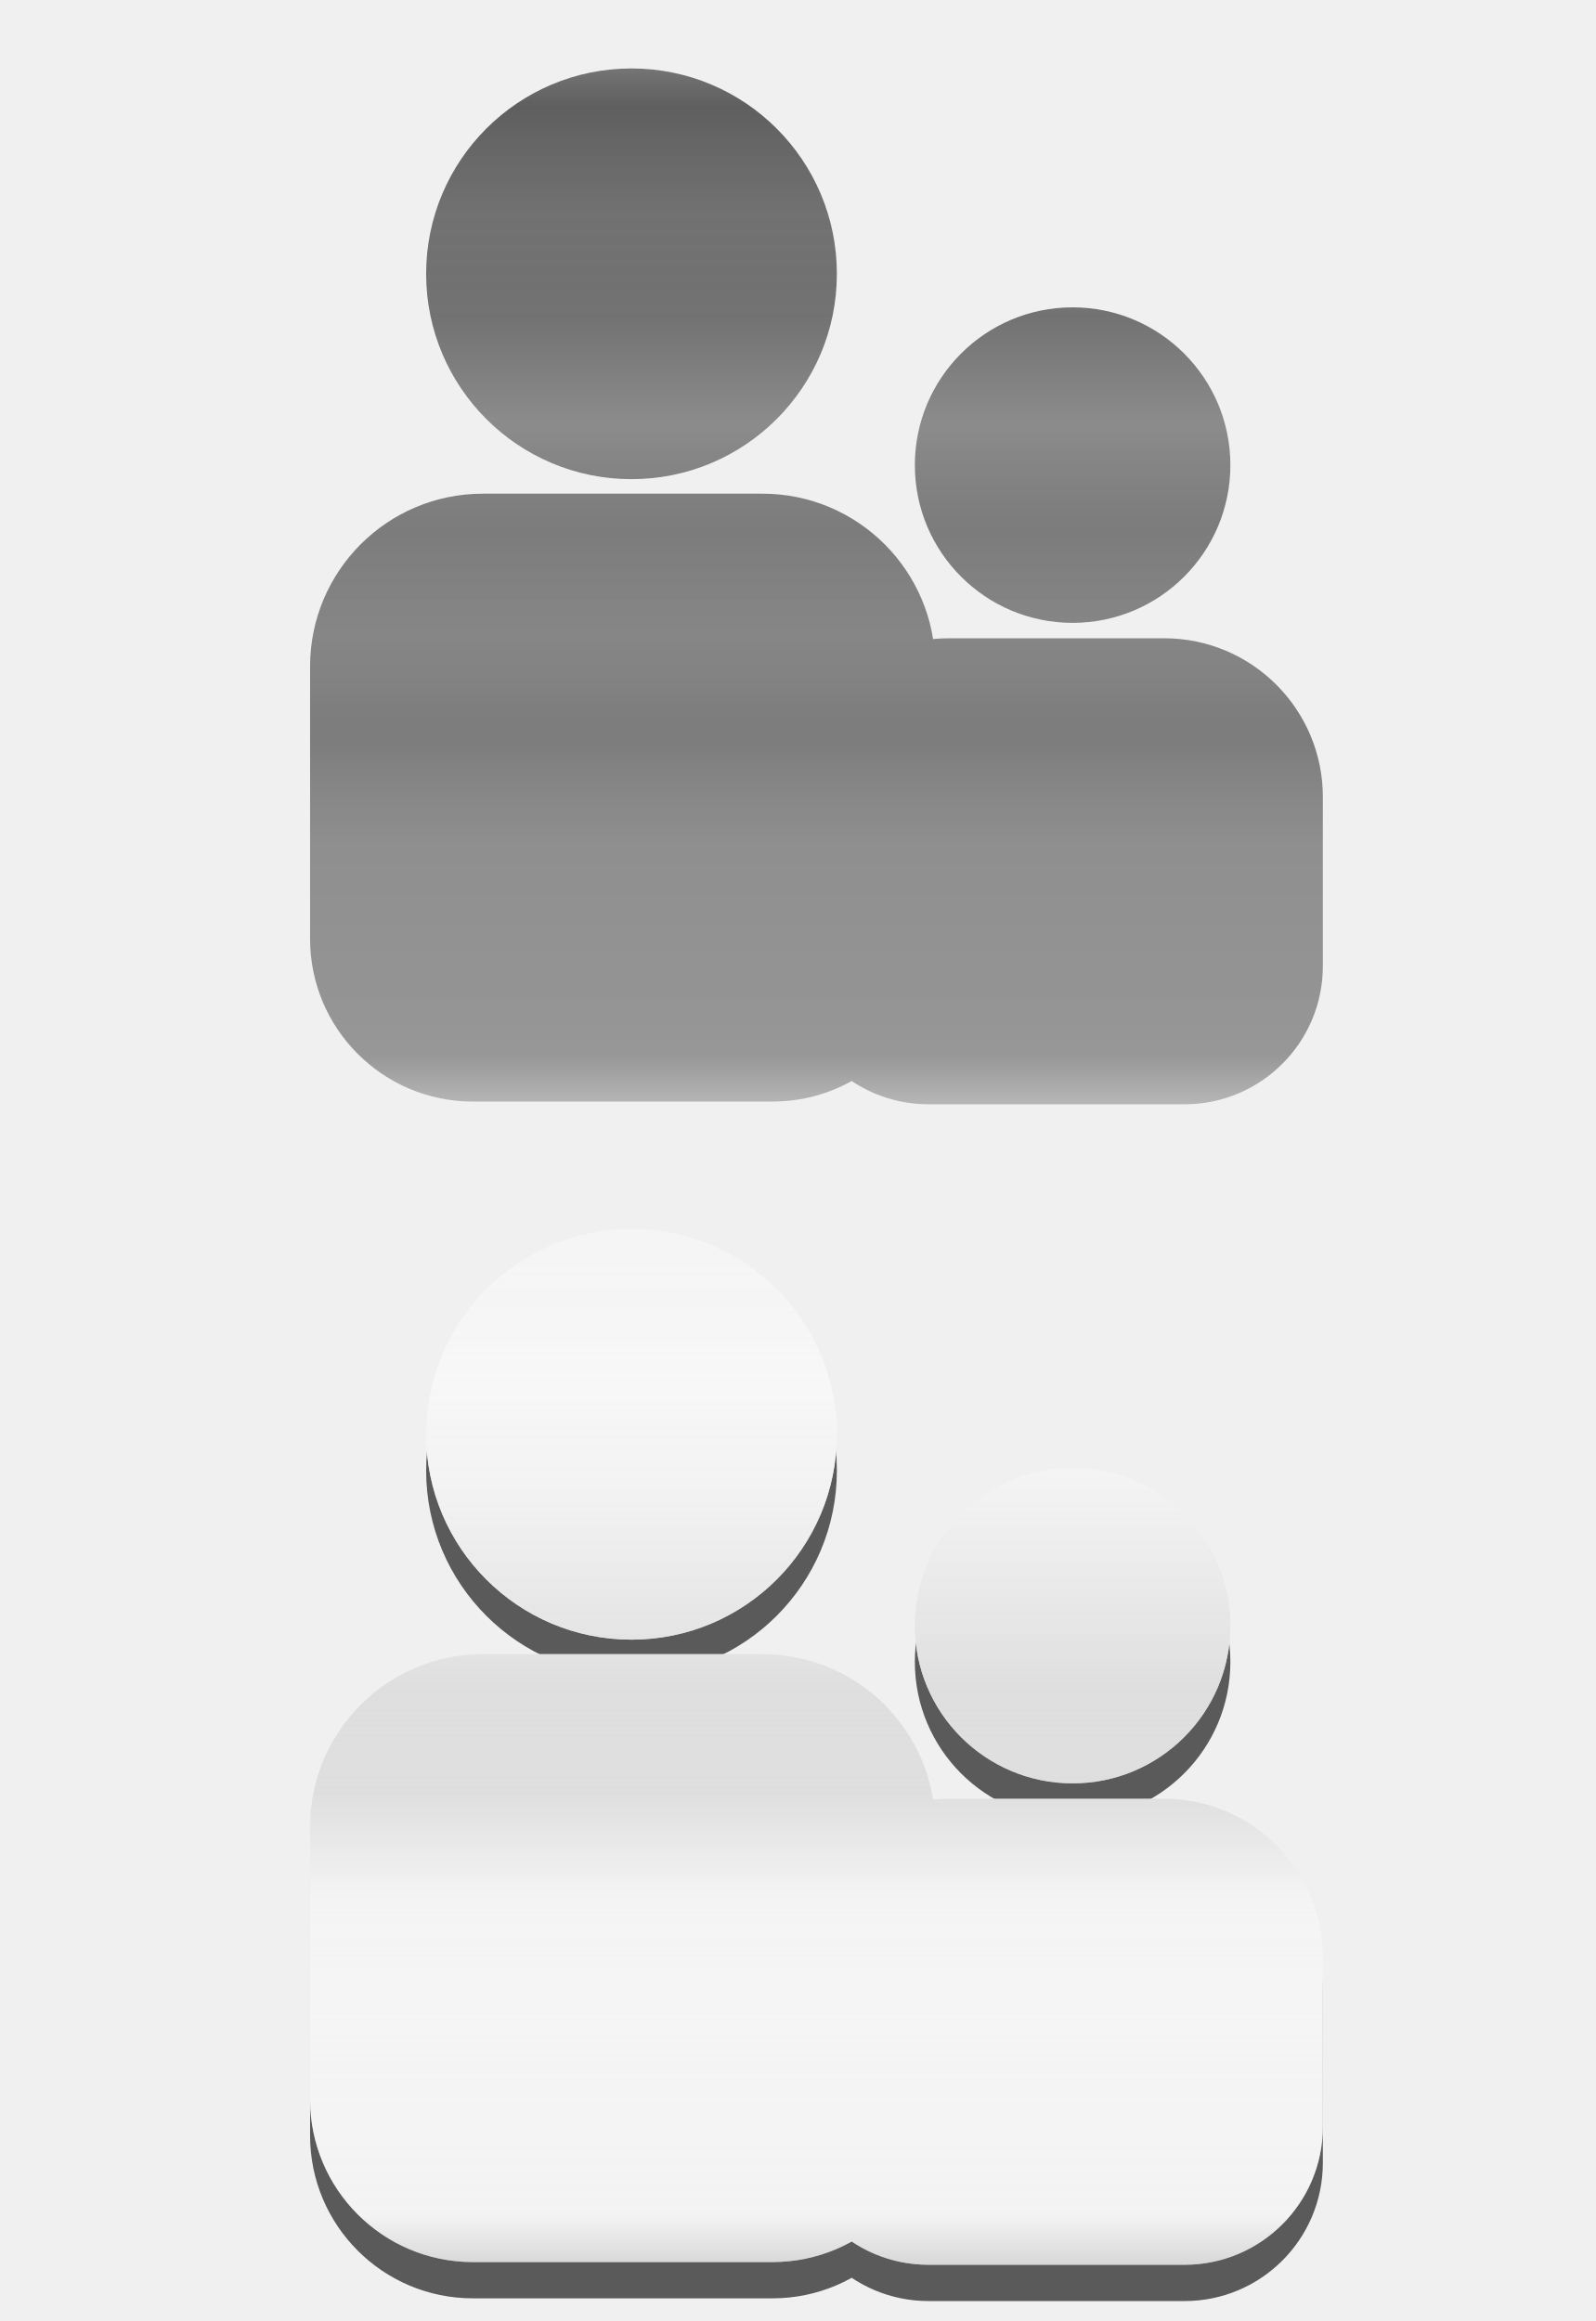
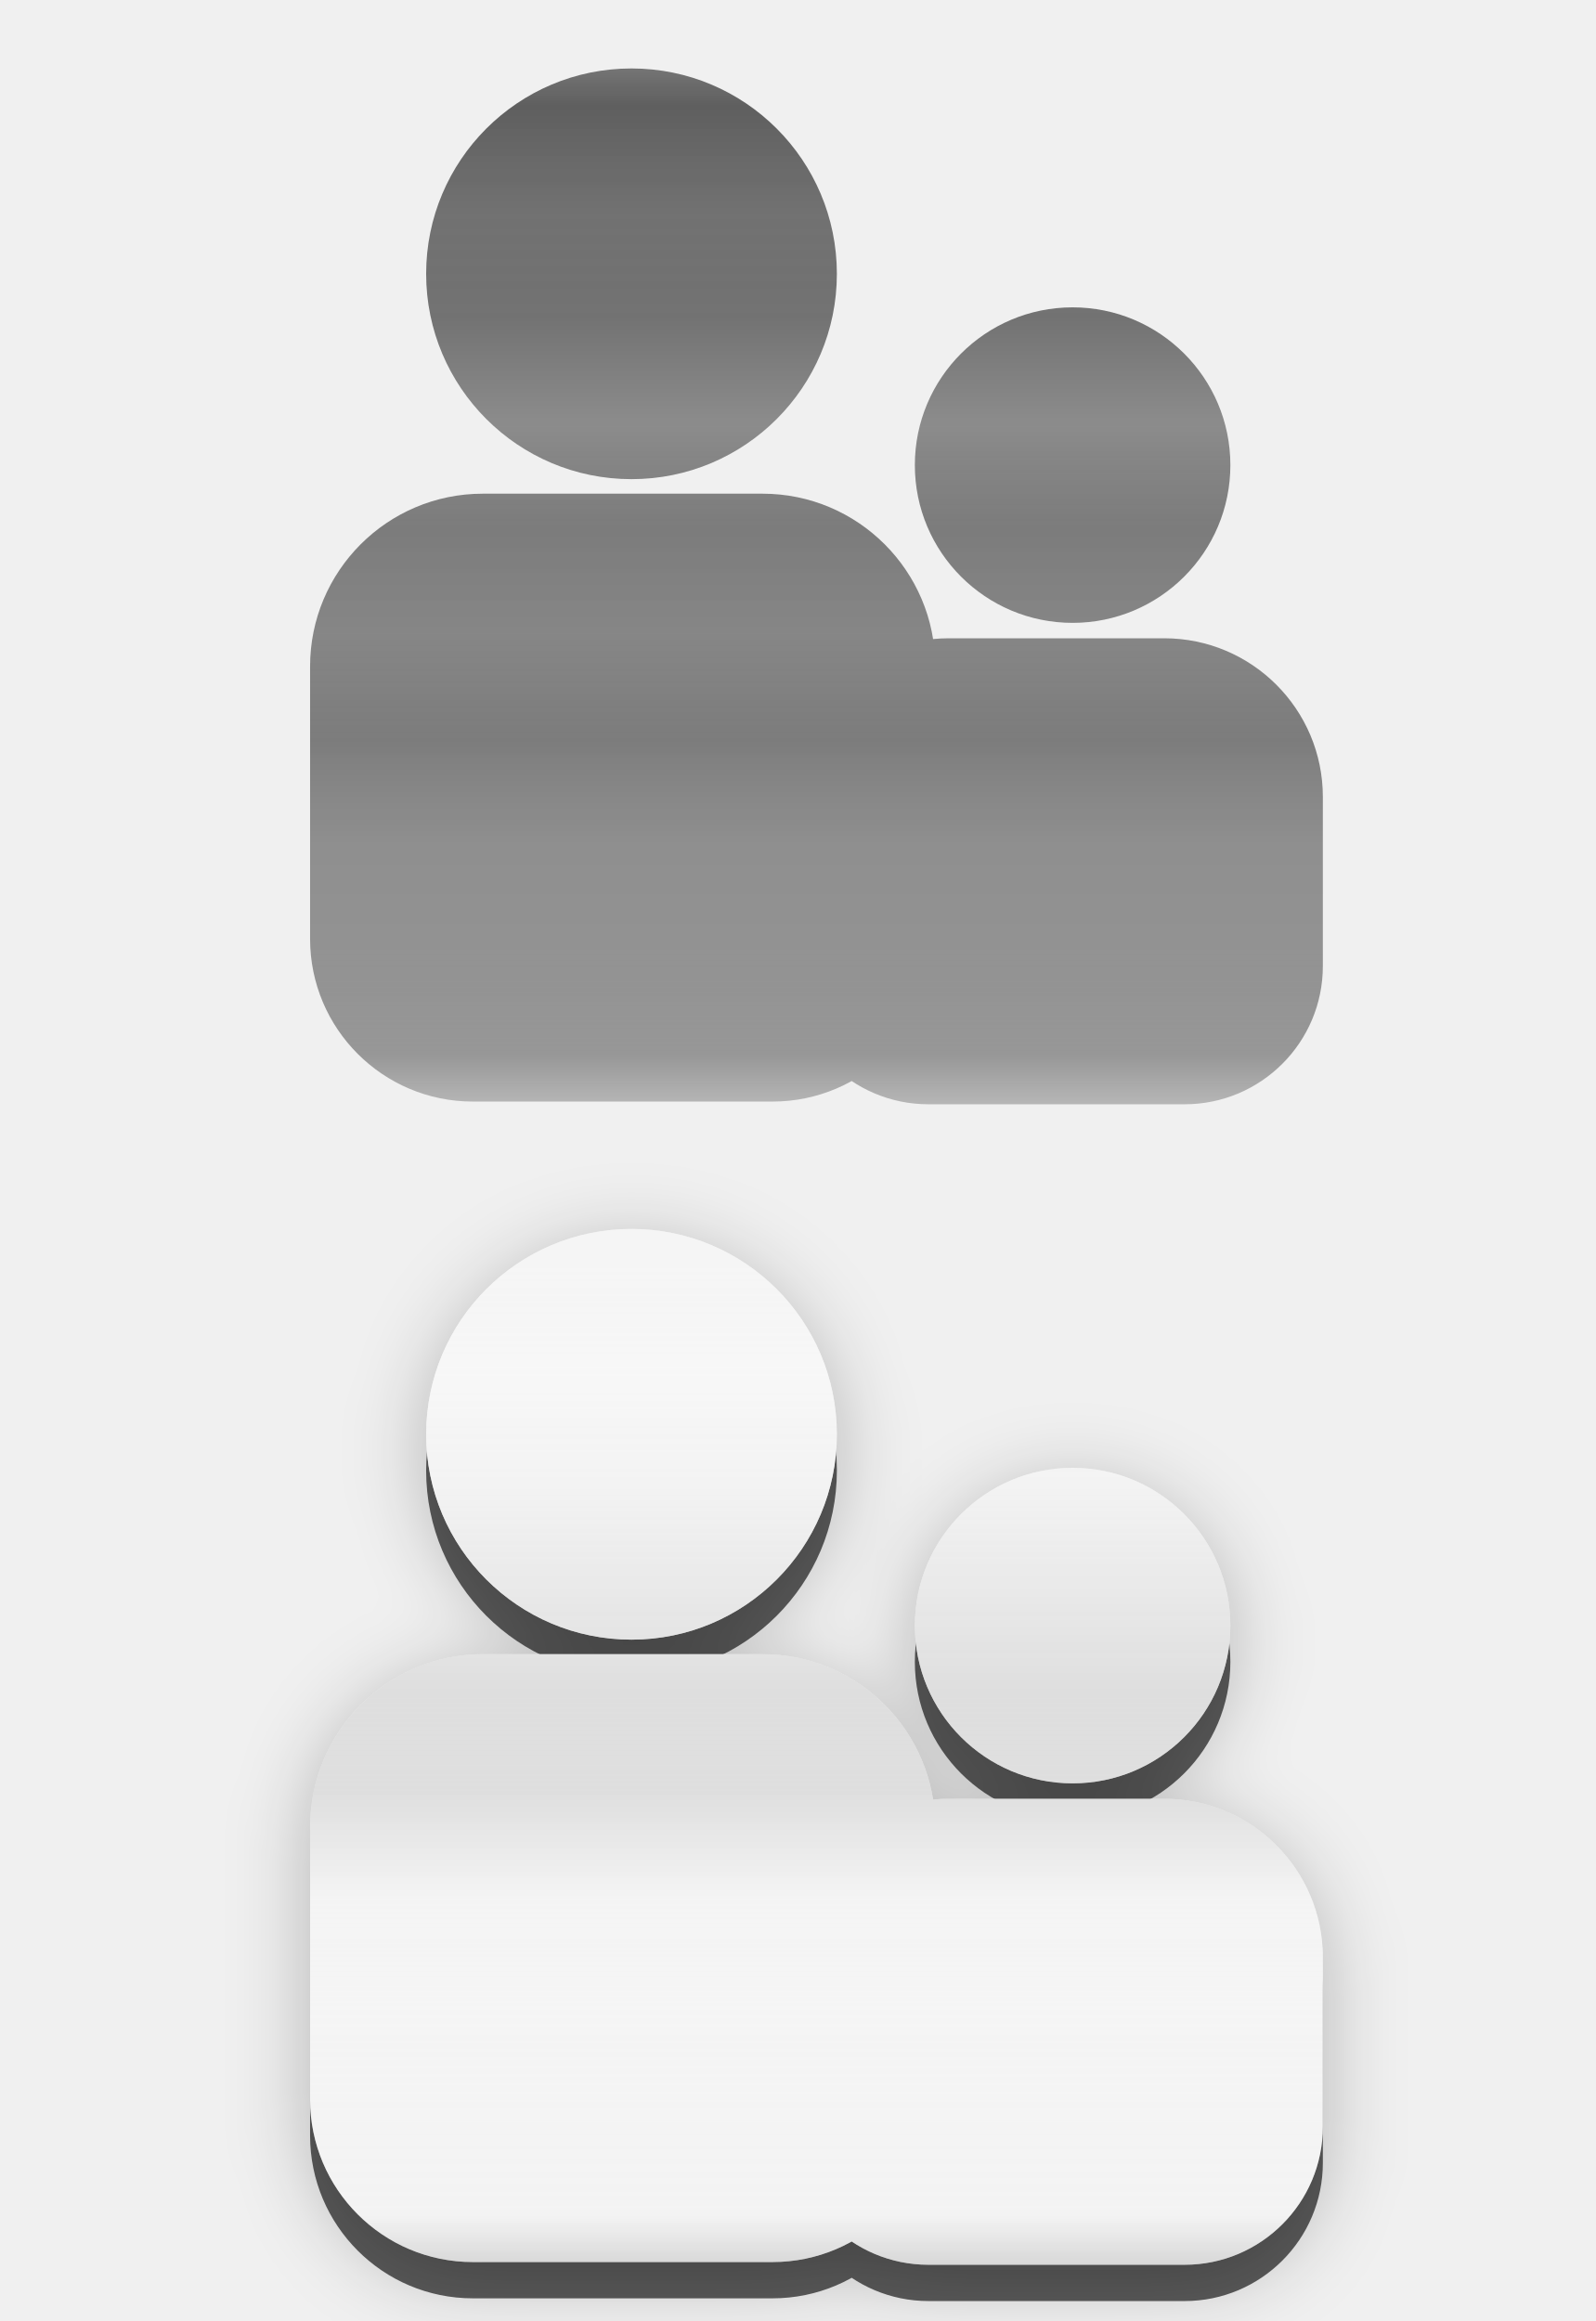
<svg xmlns="http://www.w3.org/2000/svg" width="44" height="64" viewBox="0 0 44 64">
  <defs>
    <linearGradient id="fdn" gradientUnits="userSpaceOnUse" x1="0" y1="0" x2="0" y2="32">
      <stop offset="0.000" stop-color="#000000" stop-opacity="0.365" />
      <stop offset="0.091" stop-color="#010101" stop-opacity="0.647" />
      <stop offset="0.182" stop-color="#080808" stop-opacity="0.58" />
      <stop offset="0.273" stop-color="#141414" stop-opacity="0.608" />
      <stop offset="0.364" stop-color="#404040" stop-opacity="0.608" />
      <stop offset="0.455" stop-color="#1b1b1b" stop-opacity="0.58" />
      <stop offset="0.545" stop-color="#242424" stop-opacity="0.553" />
      <stop offset="0.636" stop-color="#030303" stop-opacity="0.518" />
      <stop offset="0.727" stop-color="#040404" stop-opacity="0.439" />
      <stop offset="0.818" stop-color="#060606" stop-opacity="0.424" />
      <stop offset="0.909" stop-color="#343434" stop-opacity="0.502" />
      <stop offset="1.000" stop-color="#cacaca" stop-opacity="0.537" />
    </linearGradient>
    <linearGradient id="fup" gradientUnits="userSpaceOnUse" x1="0" y1="0" x2="0" y2="32">
      <stop offset="0.000" stop-color="#f6f6f6" stop-opacity="0.886" />
      <stop offset="0.091" stop-color="#f6f6f6" stop-opacity="0.886" />
      <stop offset="0.182" stop-color="#f9f9f9" stop-opacity="0.82" />
      <stop offset="0.273" stop-color="#f5f5f5" stop-opacity="0.78" />
      <stop offset="0.364" stop-color="#e7e7e7" stop-opacity="0.745" />
      <stop offset="0.455" stop-color="#d7d7d7" stop-opacity="0.733" />
      <stop offset="0.545" stop-color="#d4d4d4" stop-opacity="0.643" />
      <stop offset="0.636" stop-color="#f7f7f7" stop-opacity="0.627" />
      <stop offset="0.727" stop-color="#fafafa" stop-opacity="0.537" />
      <stop offset="0.818" stop-color="#f9f9f9" stop-opacity="0.486" />
      <stop offset="0.909" stop-color="#f6f6f6" stop-opacity="0.455" />
      <stop offset="1.000" stop-color="#757575" stop-opacity="0.498" />
    </linearGradient>
+     <filter id="h" x="-40%%" y="-40%%" width="180%%" height="180%%">
+       <feGaussianBlur stdDeviation="1.10" />
+     </filter>
+     <mask id="o" maskUnits="userSpaceOnUse" x="-8" y="-8" width="60" height="80">
+       <rect x="-8" y="-8" width="60" height="80" fill="#ffffff" />
+       <use href="#g" fill="#000000" fill-rule="nonzero" />
+     </mask>
    <path id="g" d="M11.750,7.550 A5.662,5.662 0 1 1 23.075,7.550 A5.662,5.662 0 1 1 11.750,7.550 Z M13.312,13.613 L21.025,13.613 A4.763,4.763 0 0 1 25.788,18.375 L25.788,25.887 A4.487,4.487 0 0 1 21.300,30.375 L13.038,30.375 A4.487,4.487 0 0 1 8.550,25.887 L8.550,18.375 A4.763,4.763 0 0 1 13.312,13.613 Z M25.225,12.825 A4.350,4.350 0 1 1 33.925,12.825 A4.350,4.350 0 1 1 25.225,12.825 Z M26.163,17.600 L32.100,17.600 A4.375,4.375 0 0 1 36.475,21.975 L36.475,26.637 A3.812,3.812 0 0 1 32.663,30.450 L25.600,30.450 A3.812,3.812 0 0 1 21.788,26.637 L21.788,21.975 A4.375,4.375 0 0 1 26.163,17.600 Z" />
    <mask id="m" maskUnits="userSpaceOnUse" x="-8" y="-8" width="60" height="80">
      <rect x="-8" y="-8" width="60" height="80" fill="#ffffff" />
      <use href="#g" fill="#000000" />
    </mask>
  </defs>
  <g>
+     <g mask="url(#o)">
+       <use href="#g" fill="#000000" fill-opacity="0.000" fill-rule="nonzero" filter="url(#h)" transform="translate(0,0.46)" />
+     </g>
    <g mask="url(#m)">
      <use href="#g" fill="#ffffff" fill-opacity="0.015" fill-rule="nonzero" transform="translate(0,1.00)" />
    </g>
    <use href="#g" fill="url(#fdn)" fill-opacity="0.940" fill-rule="nonzero" />
  </g>
  <g transform="translate(0,32)">
+     <g mask="url(#o)">
+       <use href="#g" fill="#000000" fill-opacity="0.250" fill-rule="nonzero" filter="url(#h)" transform="translate(0,0.46)" />
+     </g>
    <g mask="url(#m)">
      <use href="#g" fill="#000000" fill-opacity="0.625" fill-rule="nonzero" transform="translate(0,1.00)" />
    </g>
    <use href="#g" fill="url(#fup)" fill-opacity="0.955" fill-rule="nonzero" />
  </g>
</svg>
